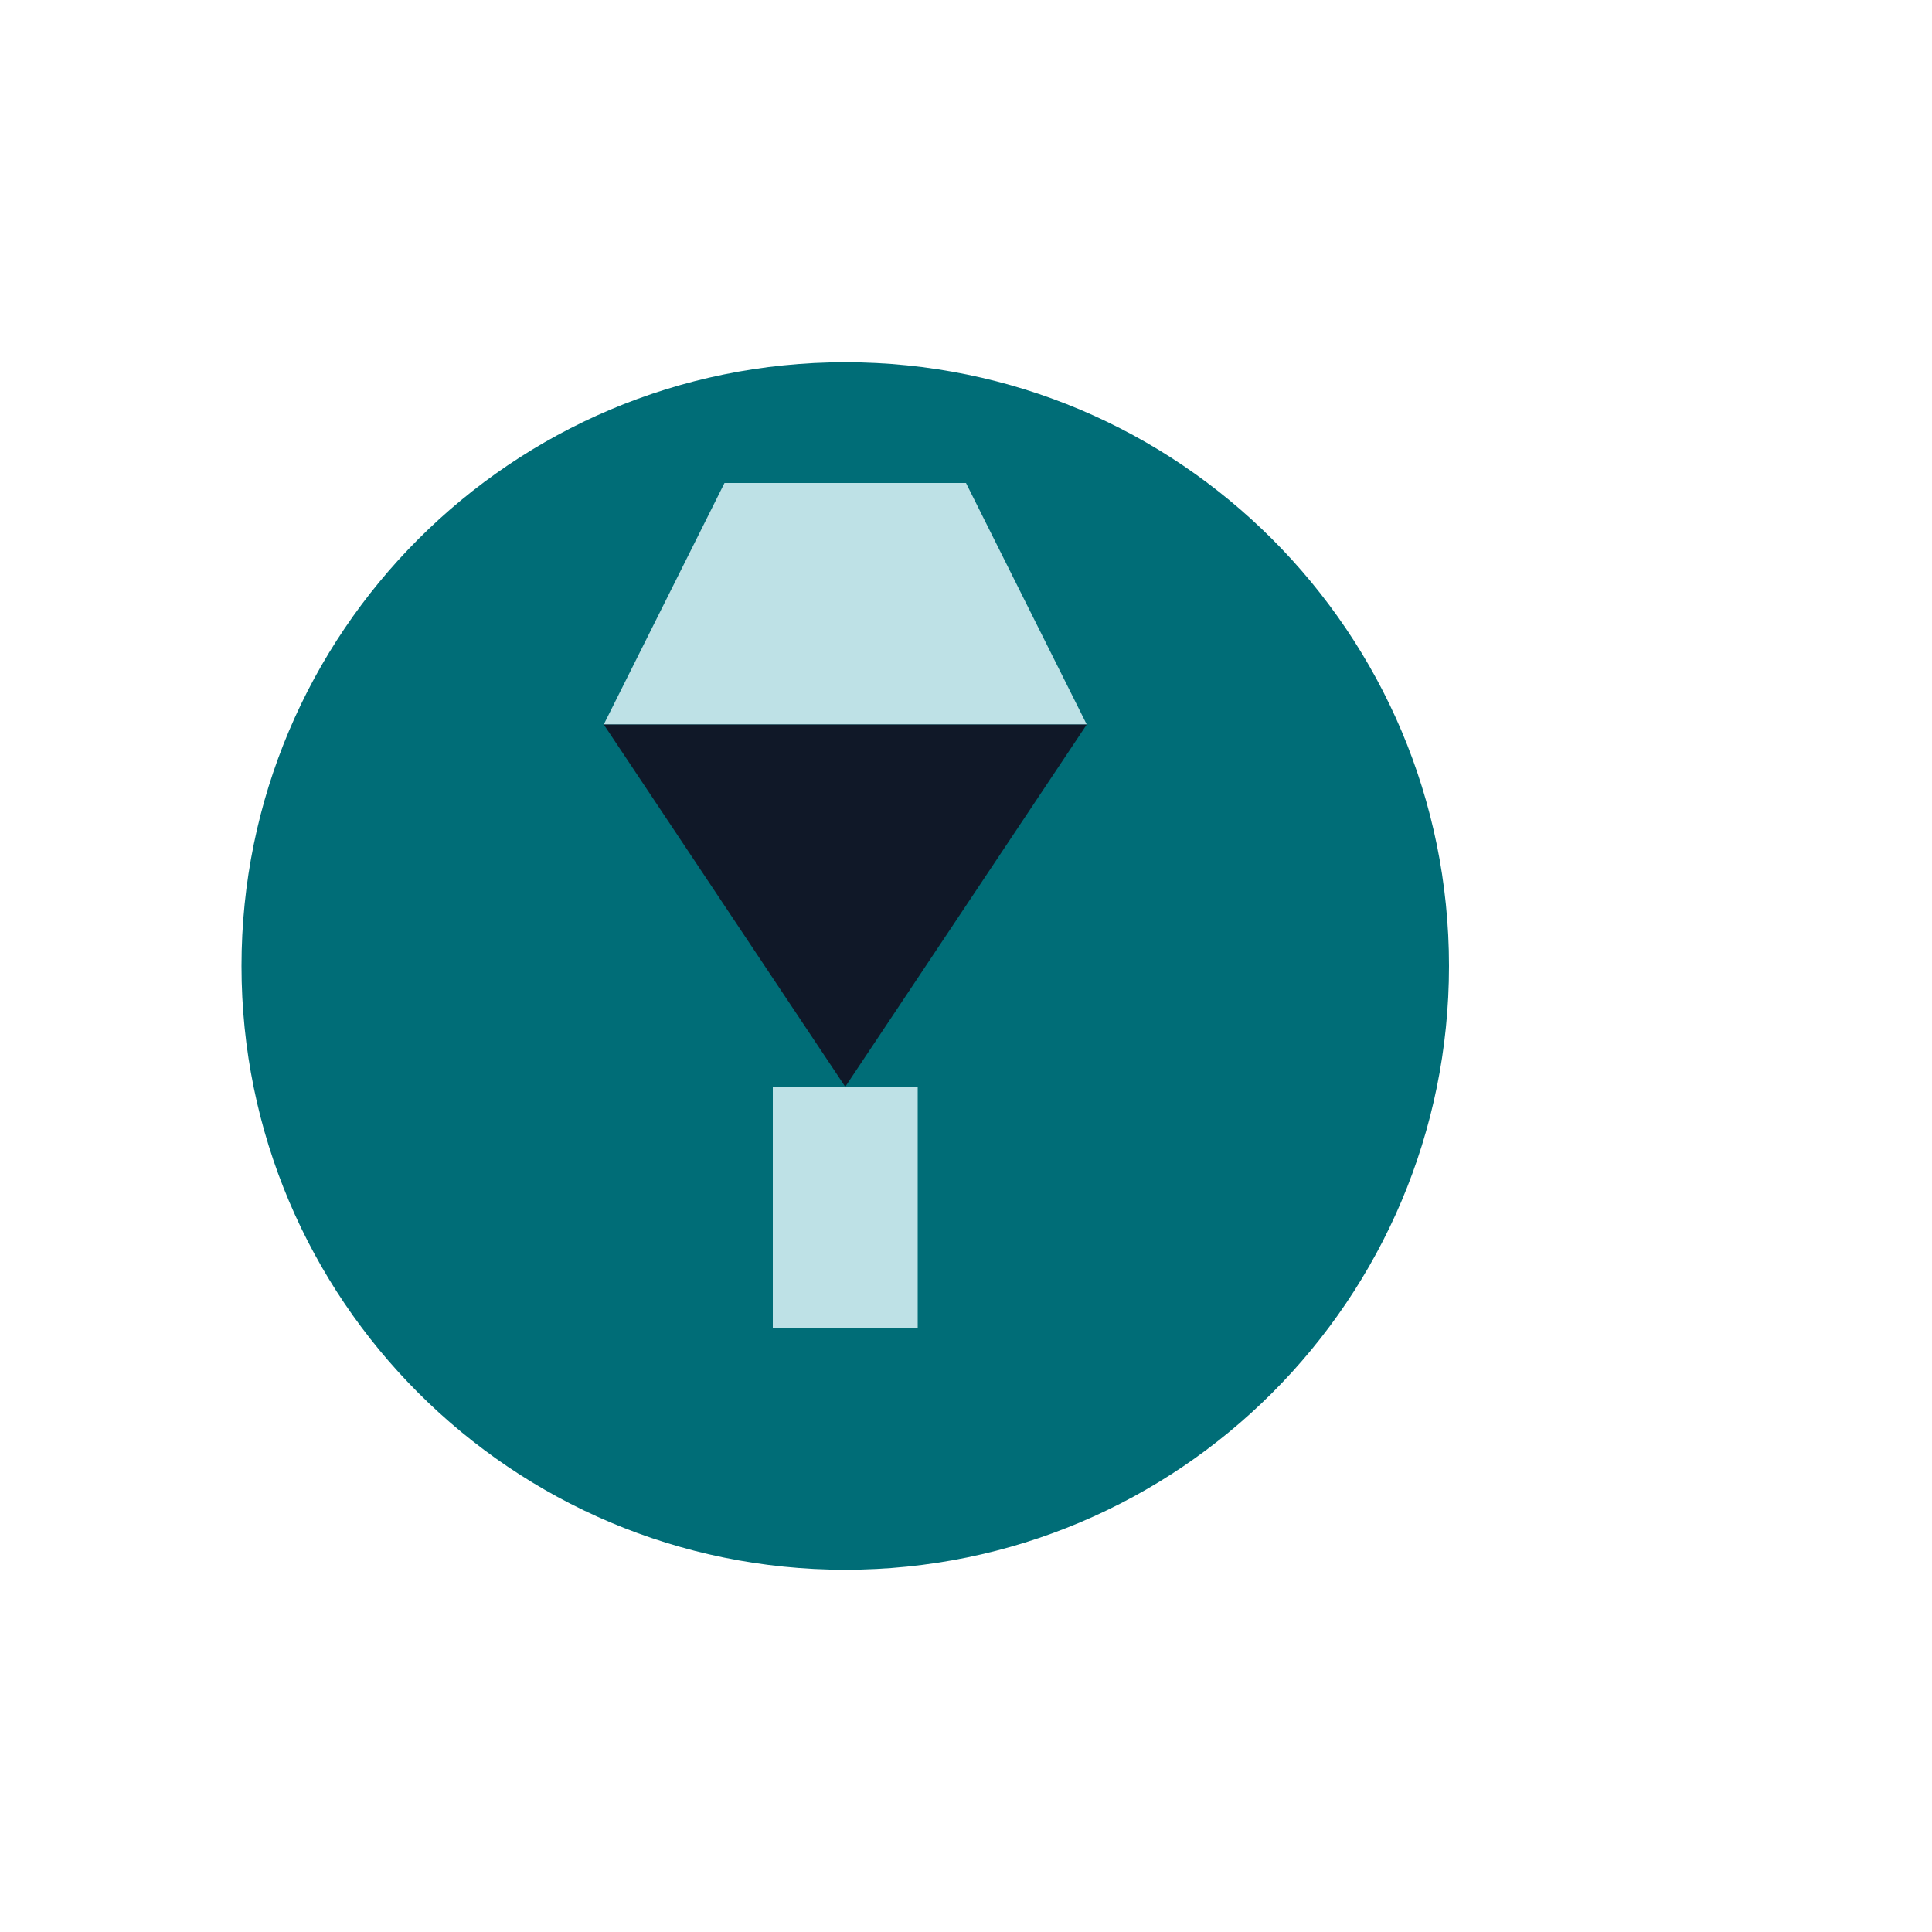
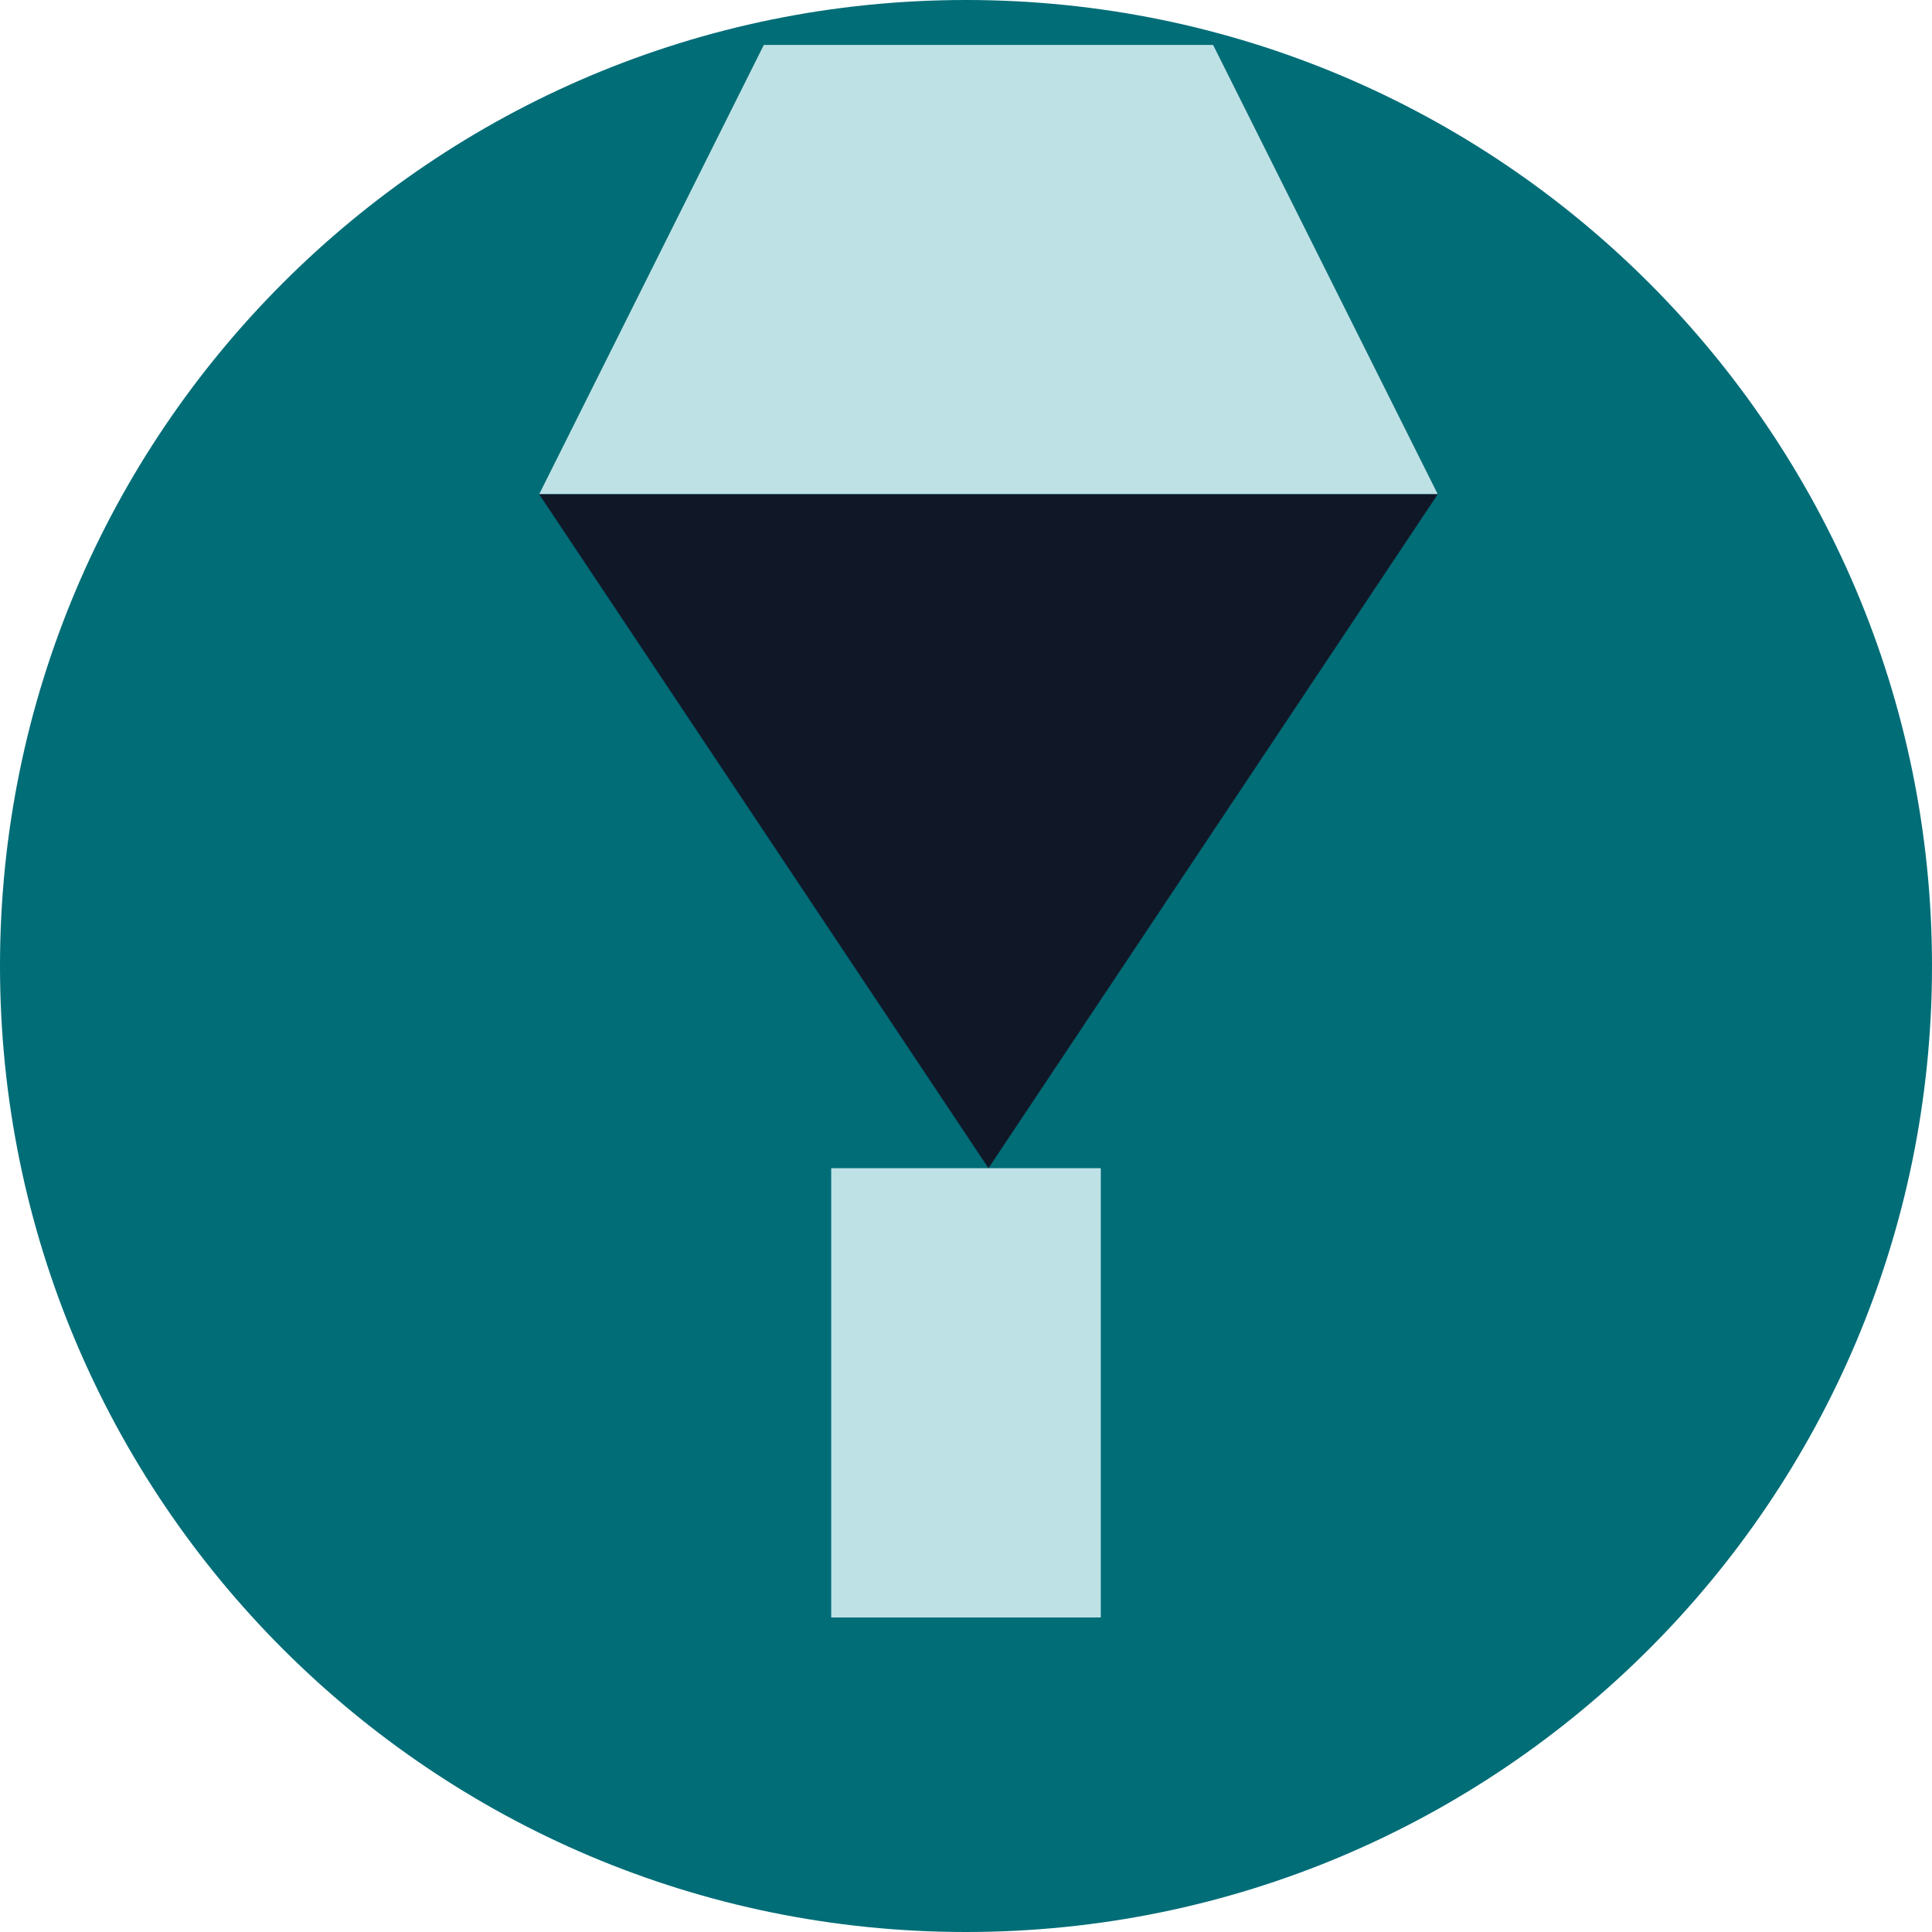
- <svg xmlns="http://www.w3.org/2000/svg" width="80" height="80" viewBox="0 0 80 80" fill="none">
-   <g transform="translate(10,10)">
-     <circle cx="25" cy="30" r="25" fill="#006D77" />
-     <polygon points="20,10 30,10 35,20 15,20" fill="#BEE1E6" />
-     <polygon points="15,20 35,20 25,35" fill="#101828" />
-     <circle cx="25" cy="15" r="4" fill="#BEE1E6" />
-     <rect x="22" y="35" width="6" height="10" fill="#BEE1E6" />
-   </g>
+ <svg xmlns="http://www.w3.org/2000/svg" width="43" height="43" viewBox="0 0 43 43" fill="none">
+   <circle cx="21.5" cy="21.5" r="21.5" fill="#006D77" />
+   <polygon points="17,1 27,1 32,11 12,11" fill="#BEE1E6" />
+   <polygon points="12,11 32,11 22,26" fill="#101828" />
+   <circle cx="21.5" cy="6" r="4" fill="#BEE1E6" />
+   <rect x="18.5" y="26" width="6" height="10" fill="#BEE1E6" />
</svg>
